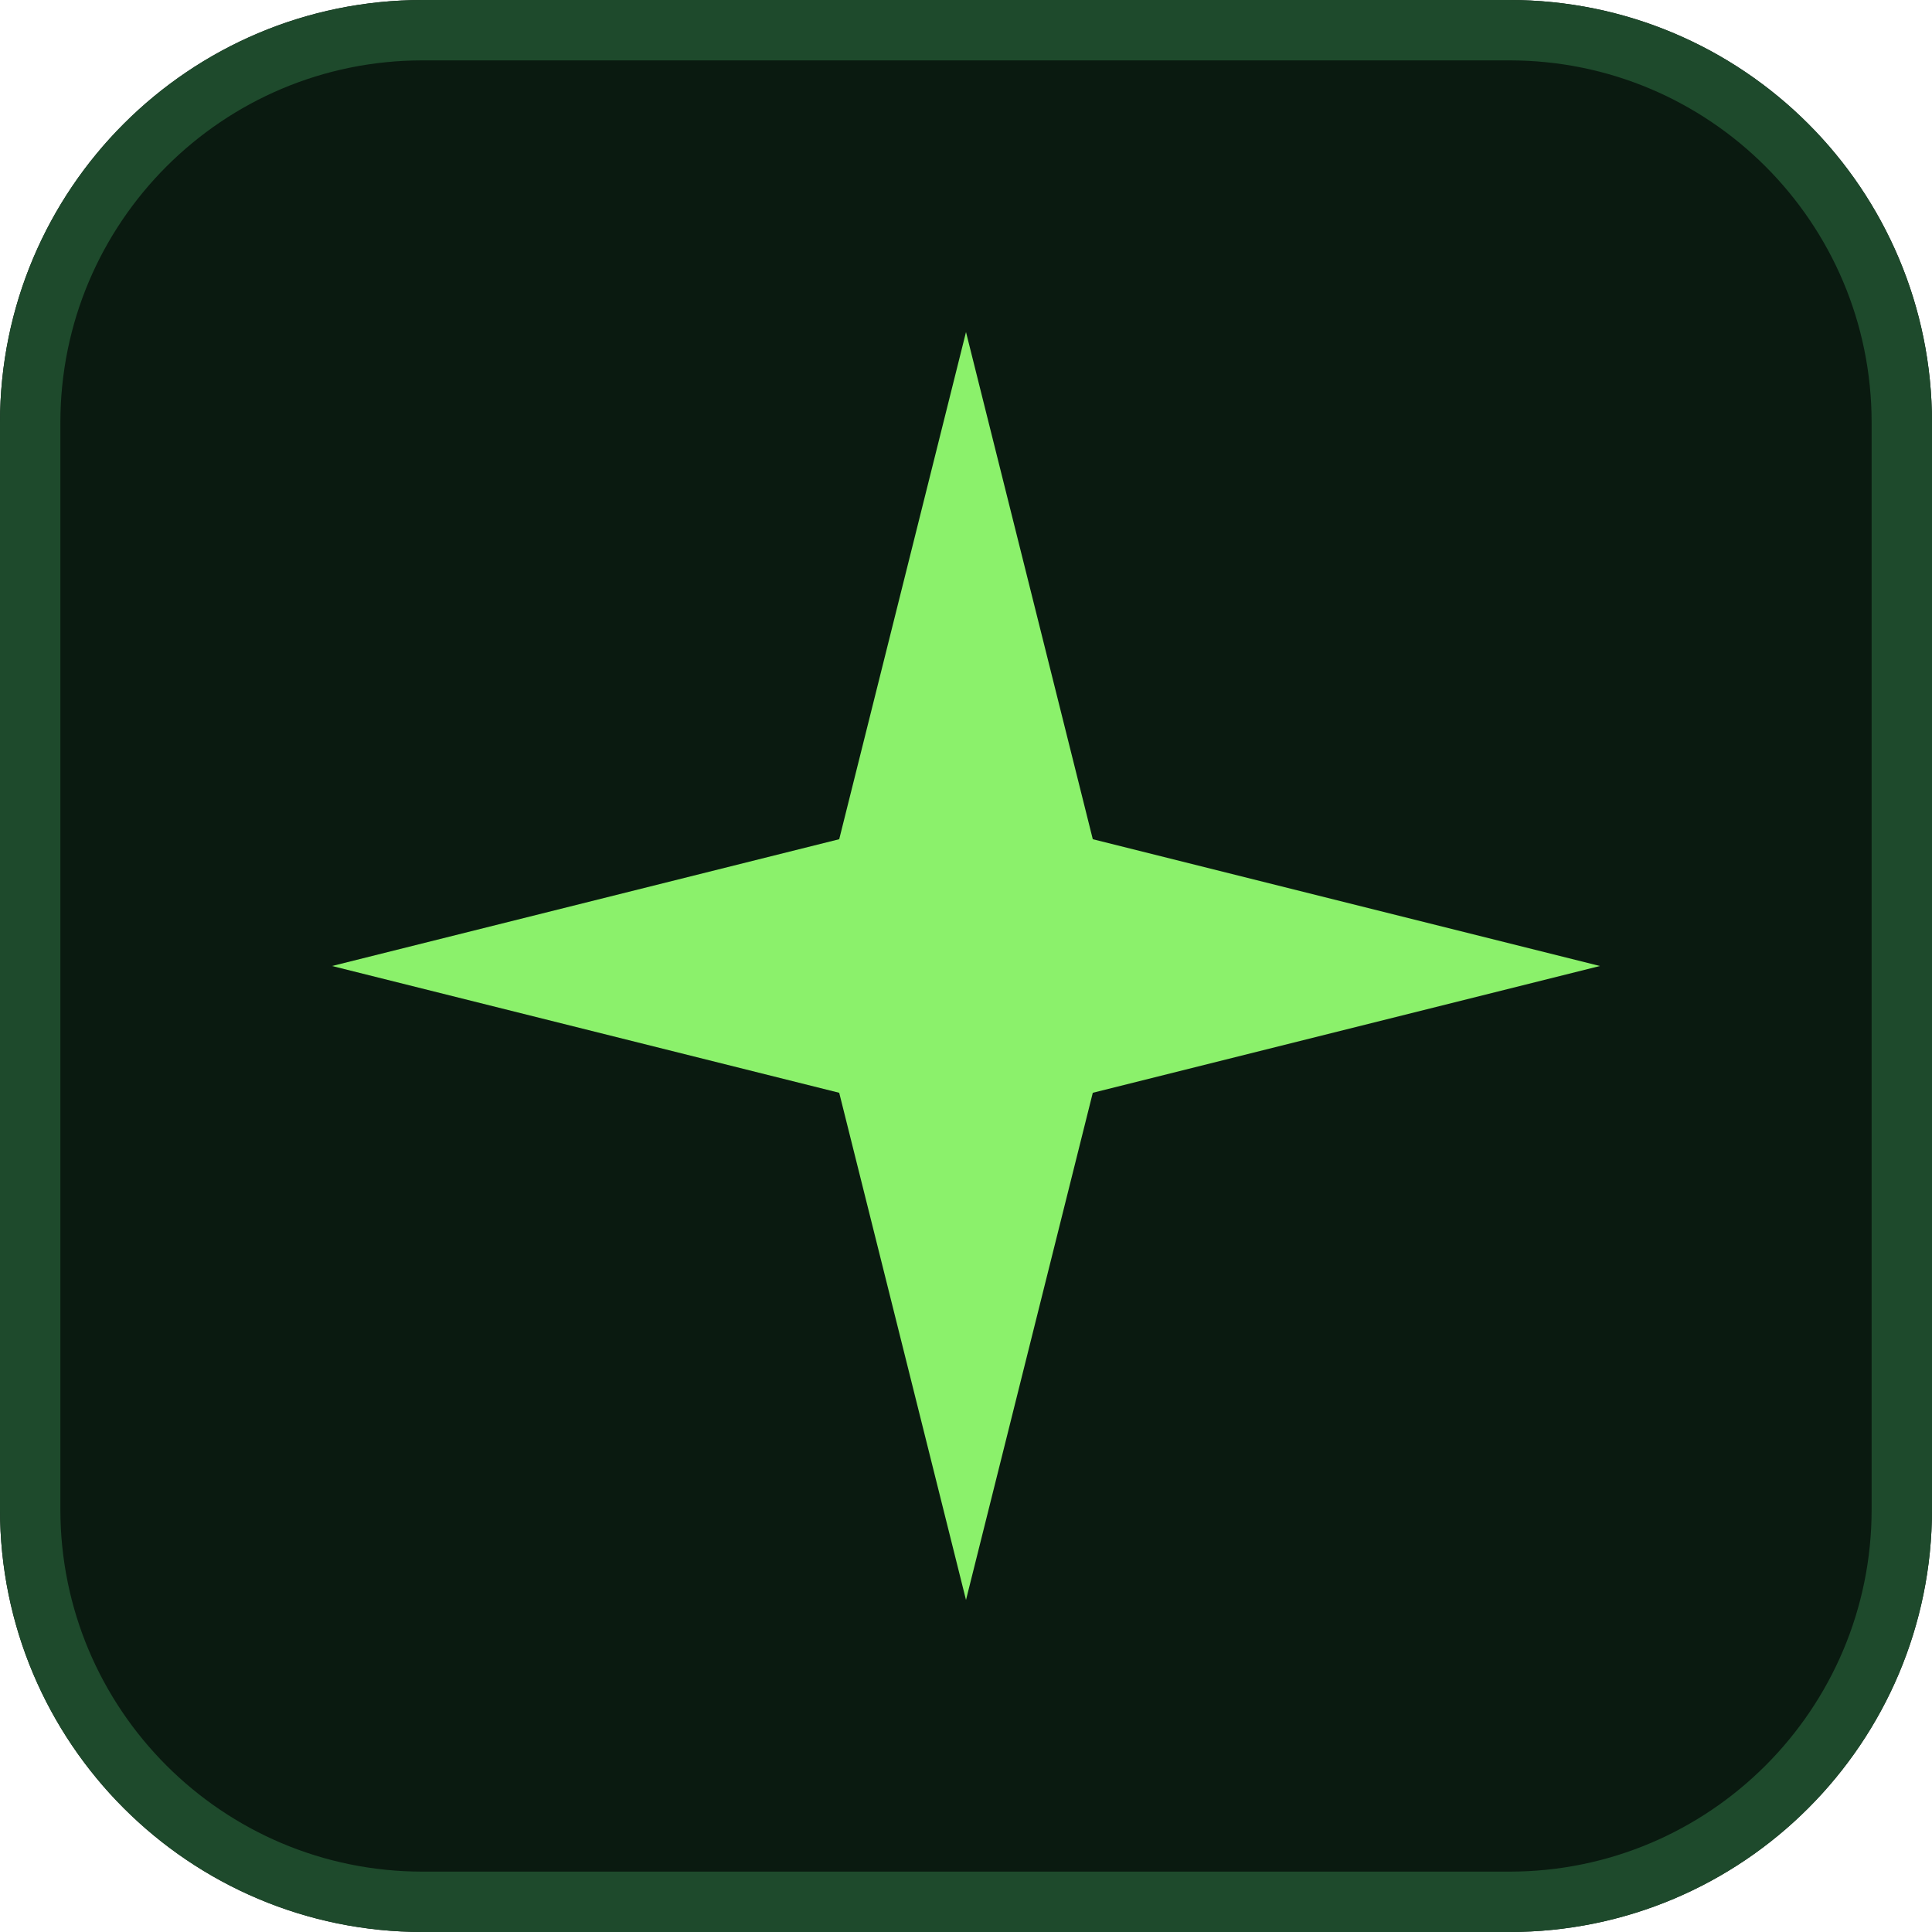
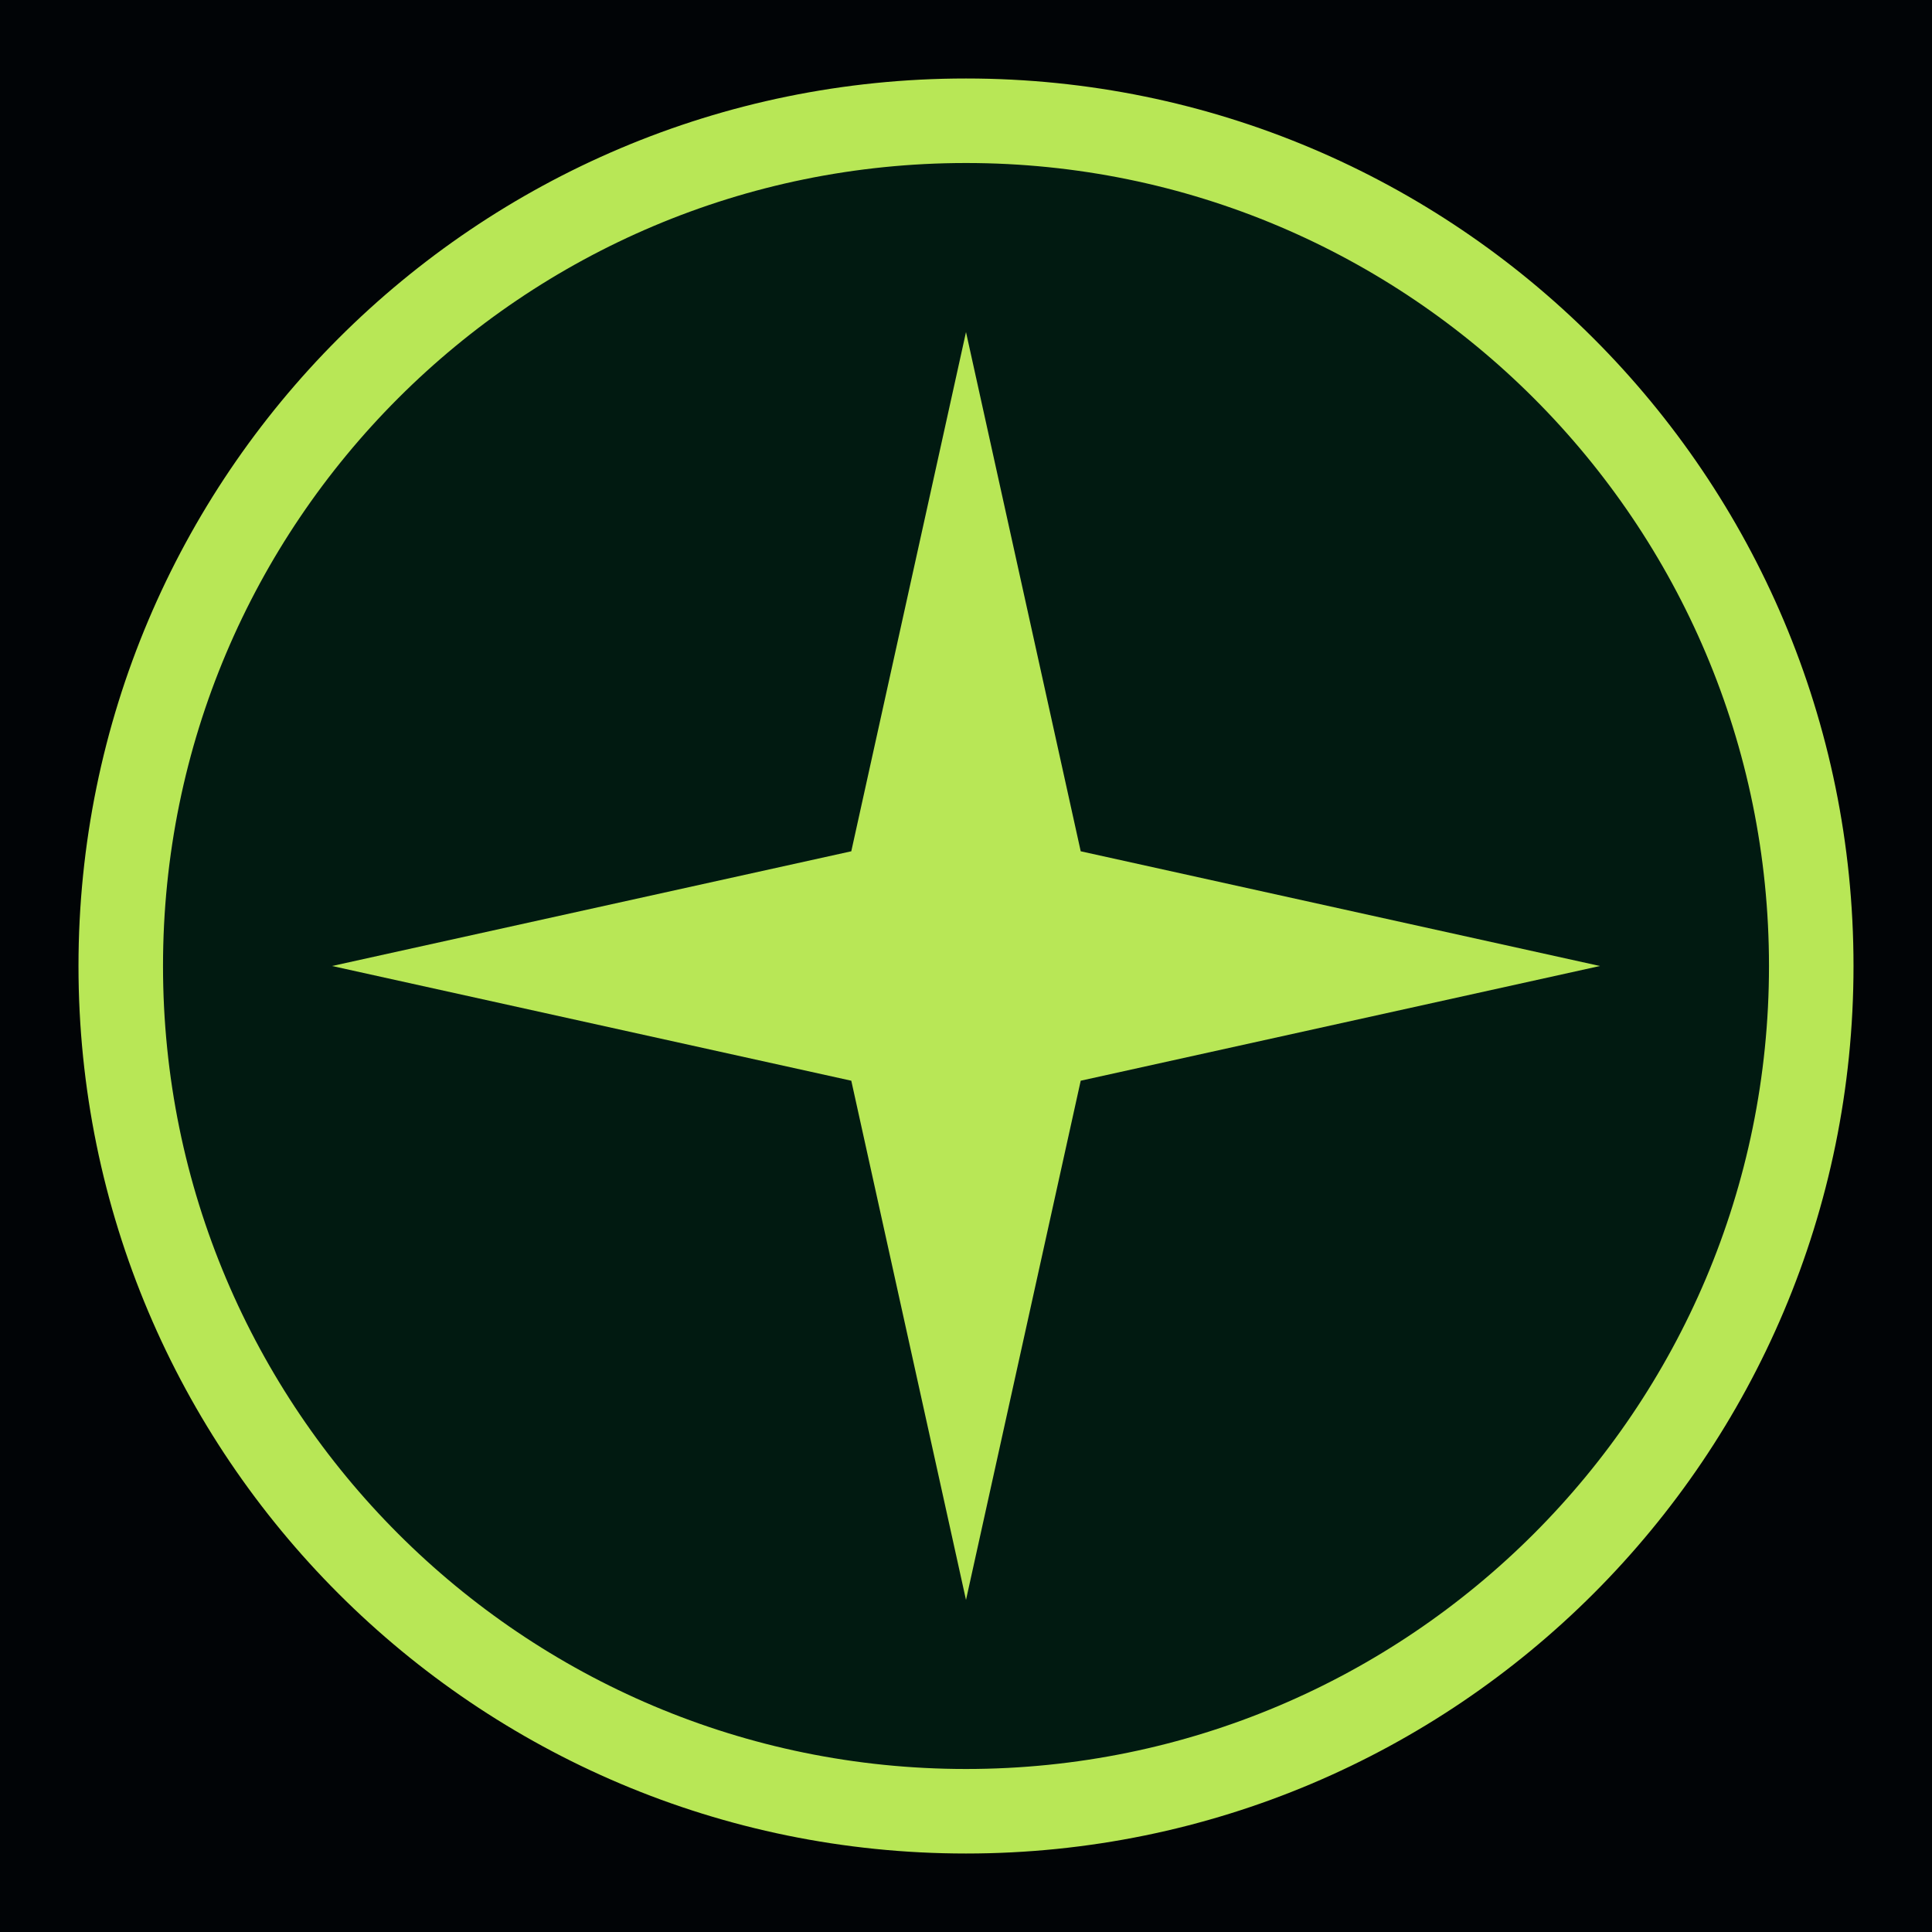
<svg xmlns="http://www.w3.org/2000/svg" viewBox="0 0 32 32">
-   <rect width="32" height="32" rx="7" fill="#0a1a10" />
-   <rect x="0.5" y="0.5" width="31" height="31" rx="6.5" fill="none" stroke="#1e4a2c" />
-   <path d="M16 5.5 18.1 13.9 26.5 16 18.1 18.1 16 26.5 13.9 18.1 5.5 16 13.9 13.9Z" fill="#8bf16b" />
+   <rect width="32" height="32" fill="#010406" />
+   <circle cx="16" cy="16" r="14" fill="#011a11" stroke="#b8e756" stroke-width="1.4" />
+   <path d="M16 5.5 17.9 14.1 26.5 16 17.9 17.9 16 26.5 14.1 17.9 5.5 16 14.1 14.1Z" fill="#b8e756" />
</svg>
